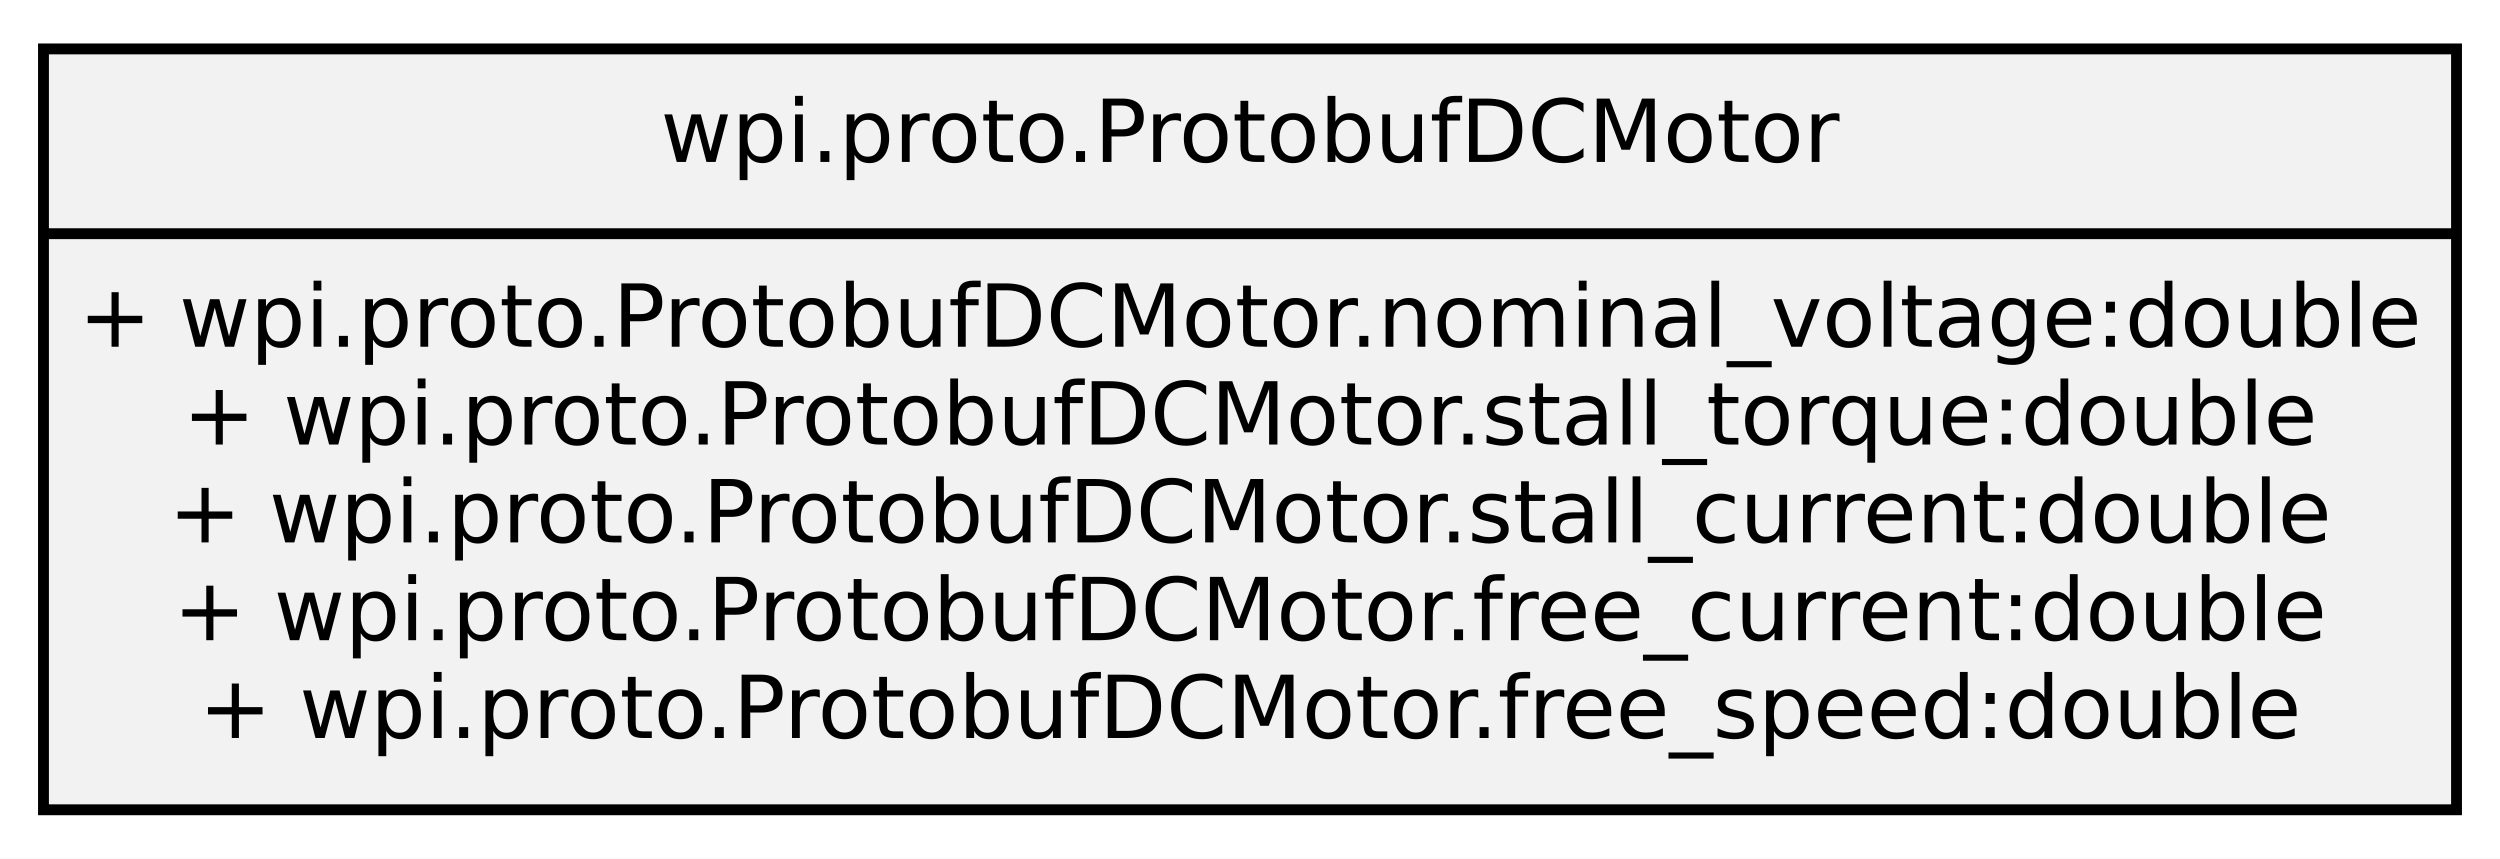
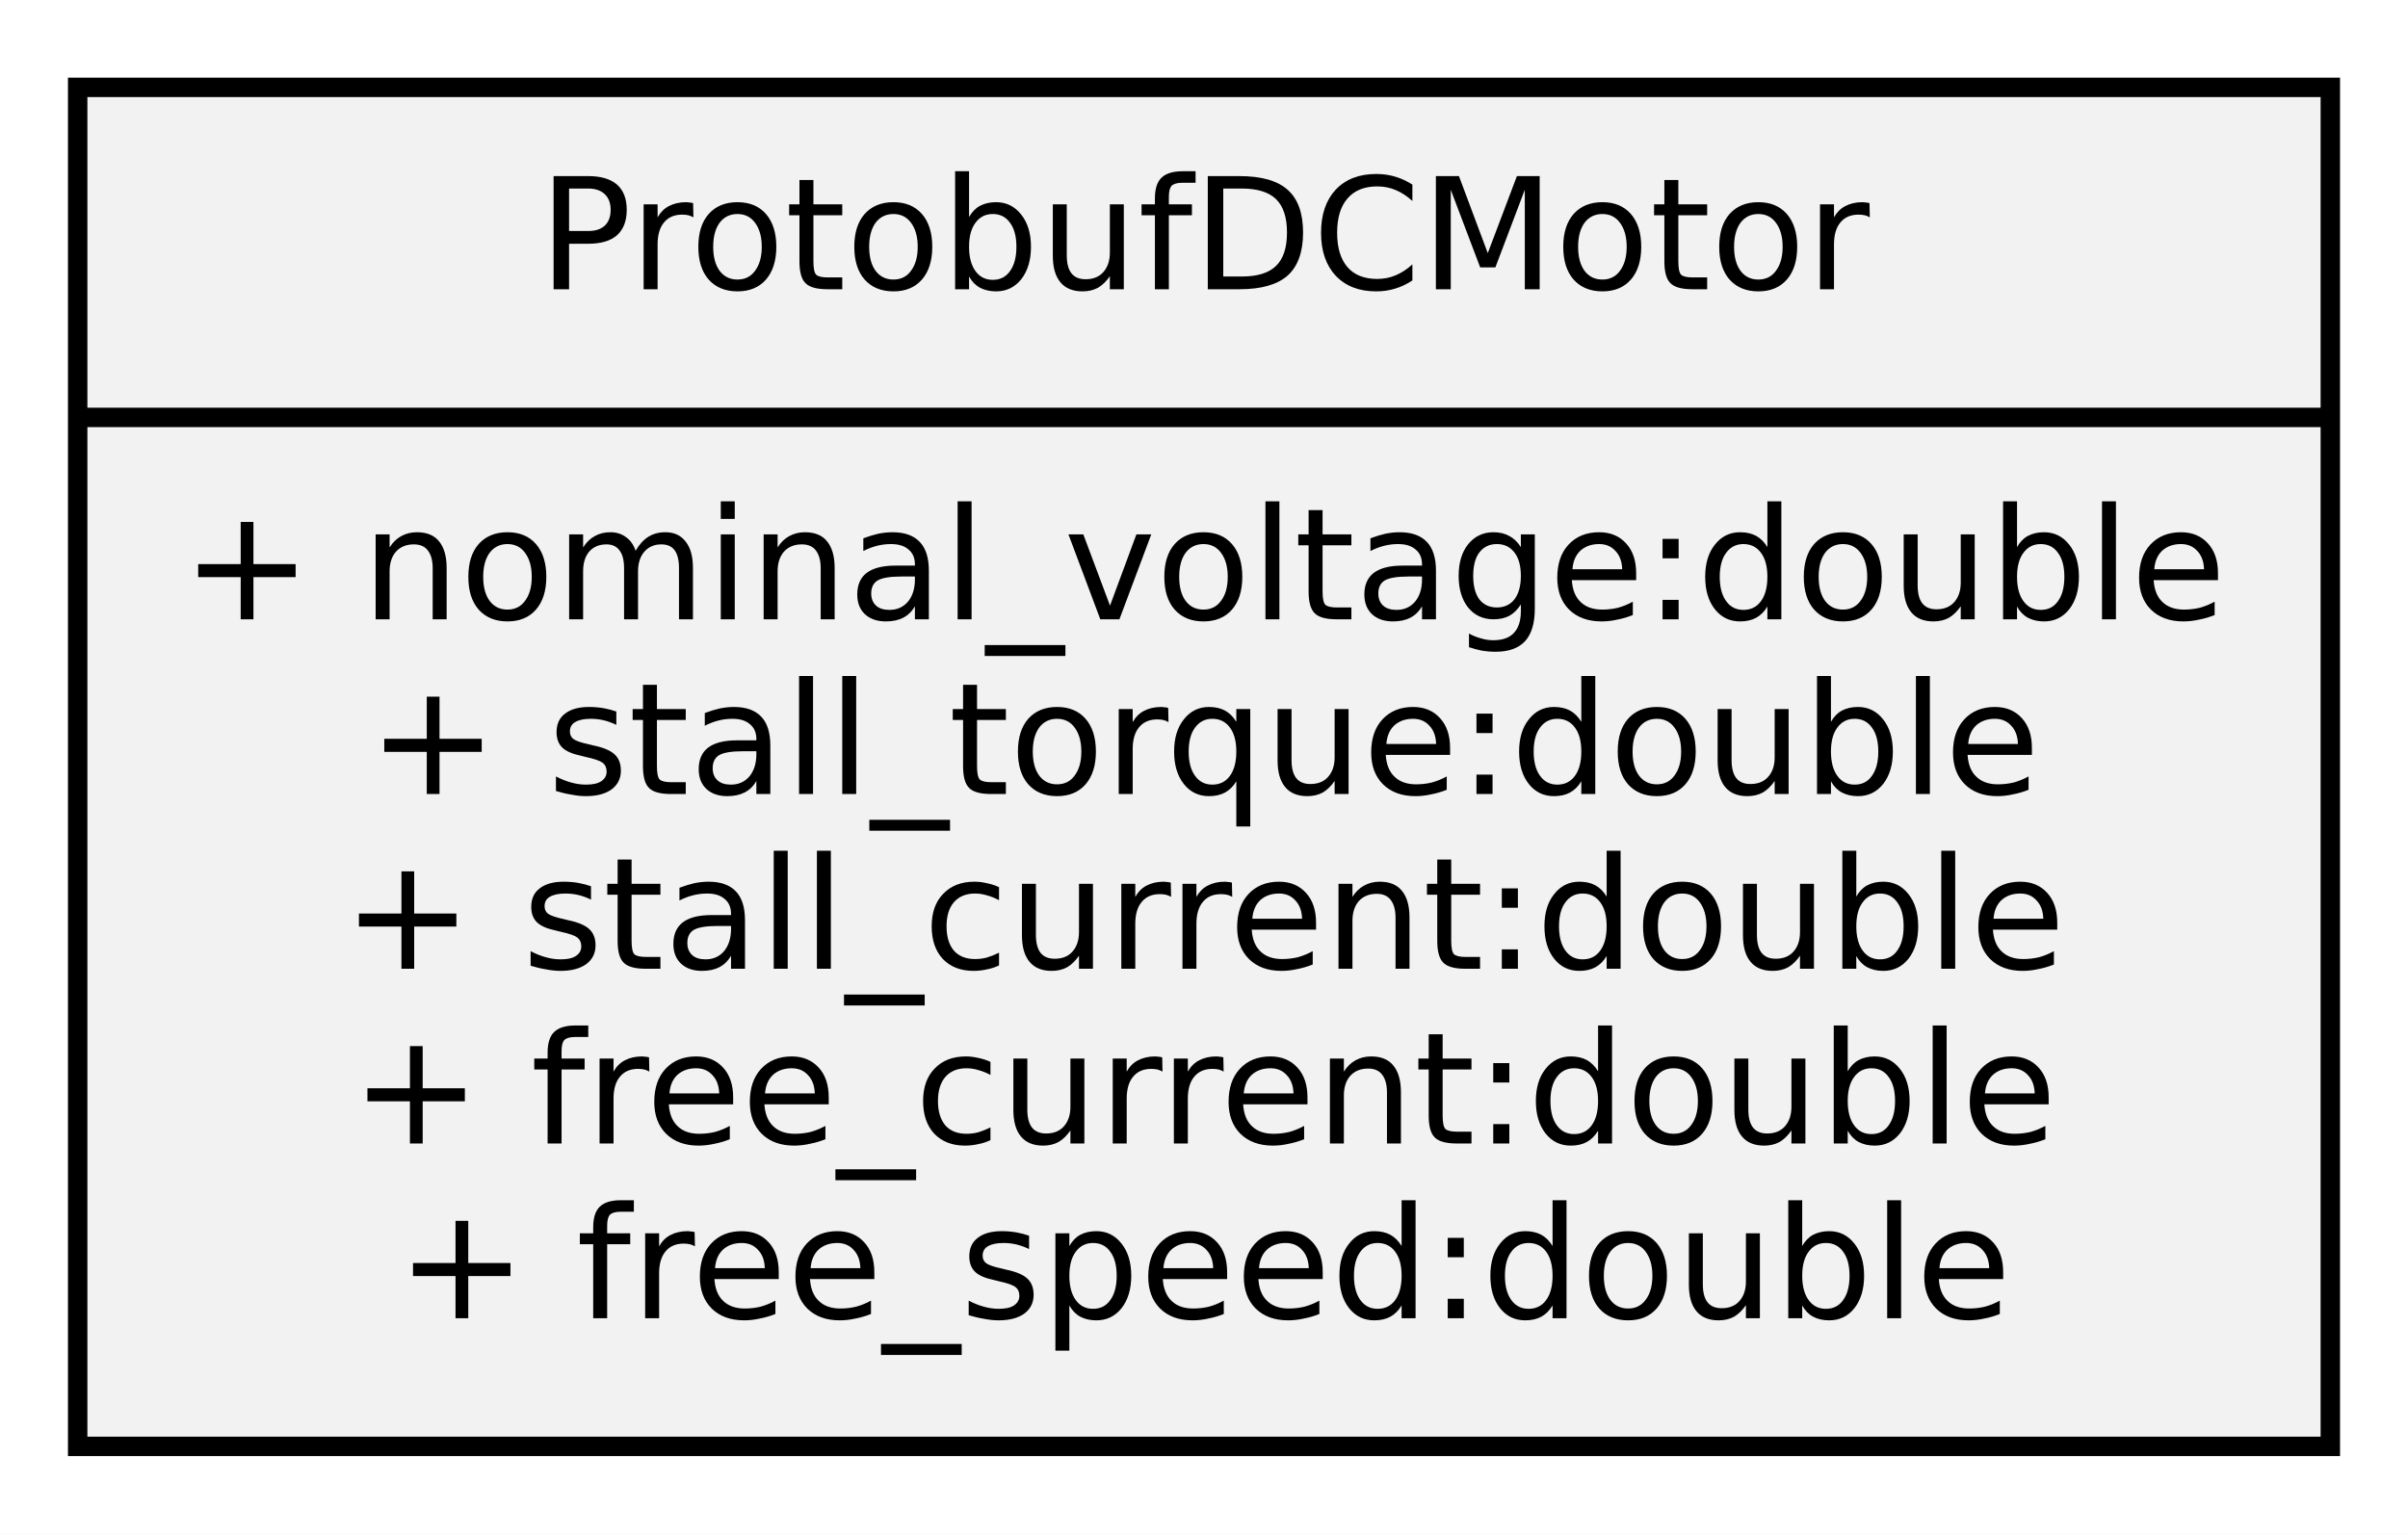
- <svg xmlns="http://www.w3.org/2000/svg" width="230pt" height="79pt" viewBox="0.00 0.00 230.00 79.00">
+ <svg xmlns="http://www.w3.org/2000/svg" width="124pt" height="79pt" viewBox="0.00 0.00 124.00 79.00">
  <g id="graph0" class="graph" transform="scale(1 1) rotate(0) translate(4 75)">
-     <polygon fill="white" stroke="none" points="-4,4 -4,-75 226,-75 226,4 -4,4" />
+     <polygon fill="white" stroke="none" points="-4,4 -4,-75 120,-75 120,4 -4,4" />
    <g id="node1" class="node">
-       <polygon fill="#f2f2f2" stroke="black" points="0,-0.5 0,-70.5 222,-70.5 222,-0.5 0,-0.5" />
-       <text text-anchor="middle" x="111" y="-60.1" font-family="Bitstream Vera Sans" font-size="8.00">wpi.proto.ProtobufDCMotor</text>
-       <polyline fill="none" stroke="black" points="0,-53.5 222,-53.5" />
-       <text text-anchor="middle" x="111" y="-43.1" font-family="Bitstream Vera Sans" font-size="8.00">+ wpi.proto.ProtobufDCMotor.nominal_voltage:double</text>
-       <text text-anchor="middle" x="111" y="-34.1" font-family="Bitstream Vera Sans" font-size="8.00">+ wpi.proto.ProtobufDCMotor.stall_torque:double</text>
-       <text text-anchor="middle" x="111" y="-25.1" font-family="Bitstream Vera Sans" font-size="8.00">+ wpi.proto.ProtobufDCMotor.stall_current:double</text>
-       <text text-anchor="middle" x="111" y="-16.1" font-family="Bitstream Vera Sans" font-size="8.00">+ wpi.proto.ProtobufDCMotor.free_current:double</text>
-       <text text-anchor="middle" x="111" y="-7.1" font-family="Bitstream Vera Sans" font-size="8.00">+ wpi.proto.ProtobufDCMotor.free_speed:double</text>
+       <polygon fill="#f2f2f2" stroke="black" points="0,-0.5 0,-70.5 116,-70.5 116,-0.5 0,-0.5" />
+       <text text-anchor="middle" x="58" y="-60.1" font-family="Bitstream Vera Sans" font-size="8.00">ProtobufDCMotor</text>
+       <polyline fill="none" stroke="black" points="0,-53.5 116,-53.5" />
+       <text text-anchor="middle" x="58" y="-43.1" font-family="Bitstream Vera Sans" font-size="8.00">+ nominal_voltage:double</text>
+       <text text-anchor="middle" x="58" y="-34.1" font-family="Bitstream Vera Sans" font-size="8.00">+ stall_torque:double</text>
+       <text text-anchor="middle" x="58" y="-25.1" font-family="Bitstream Vera Sans" font-size="8.00">+ stall_current:double</text>
+       <text text-anchor="middle" x="58" y="-16.1" font-family="Bitstream Vera Sans" font-size="8.00">+ free_current:double</text>
+       <text text-anchor="middle" x="58" y="-7.1" font-family="Bitstream Vera Sans" font-size="8.00">+ free_speed:double</text>
    </g>
  </g>
</svg>
